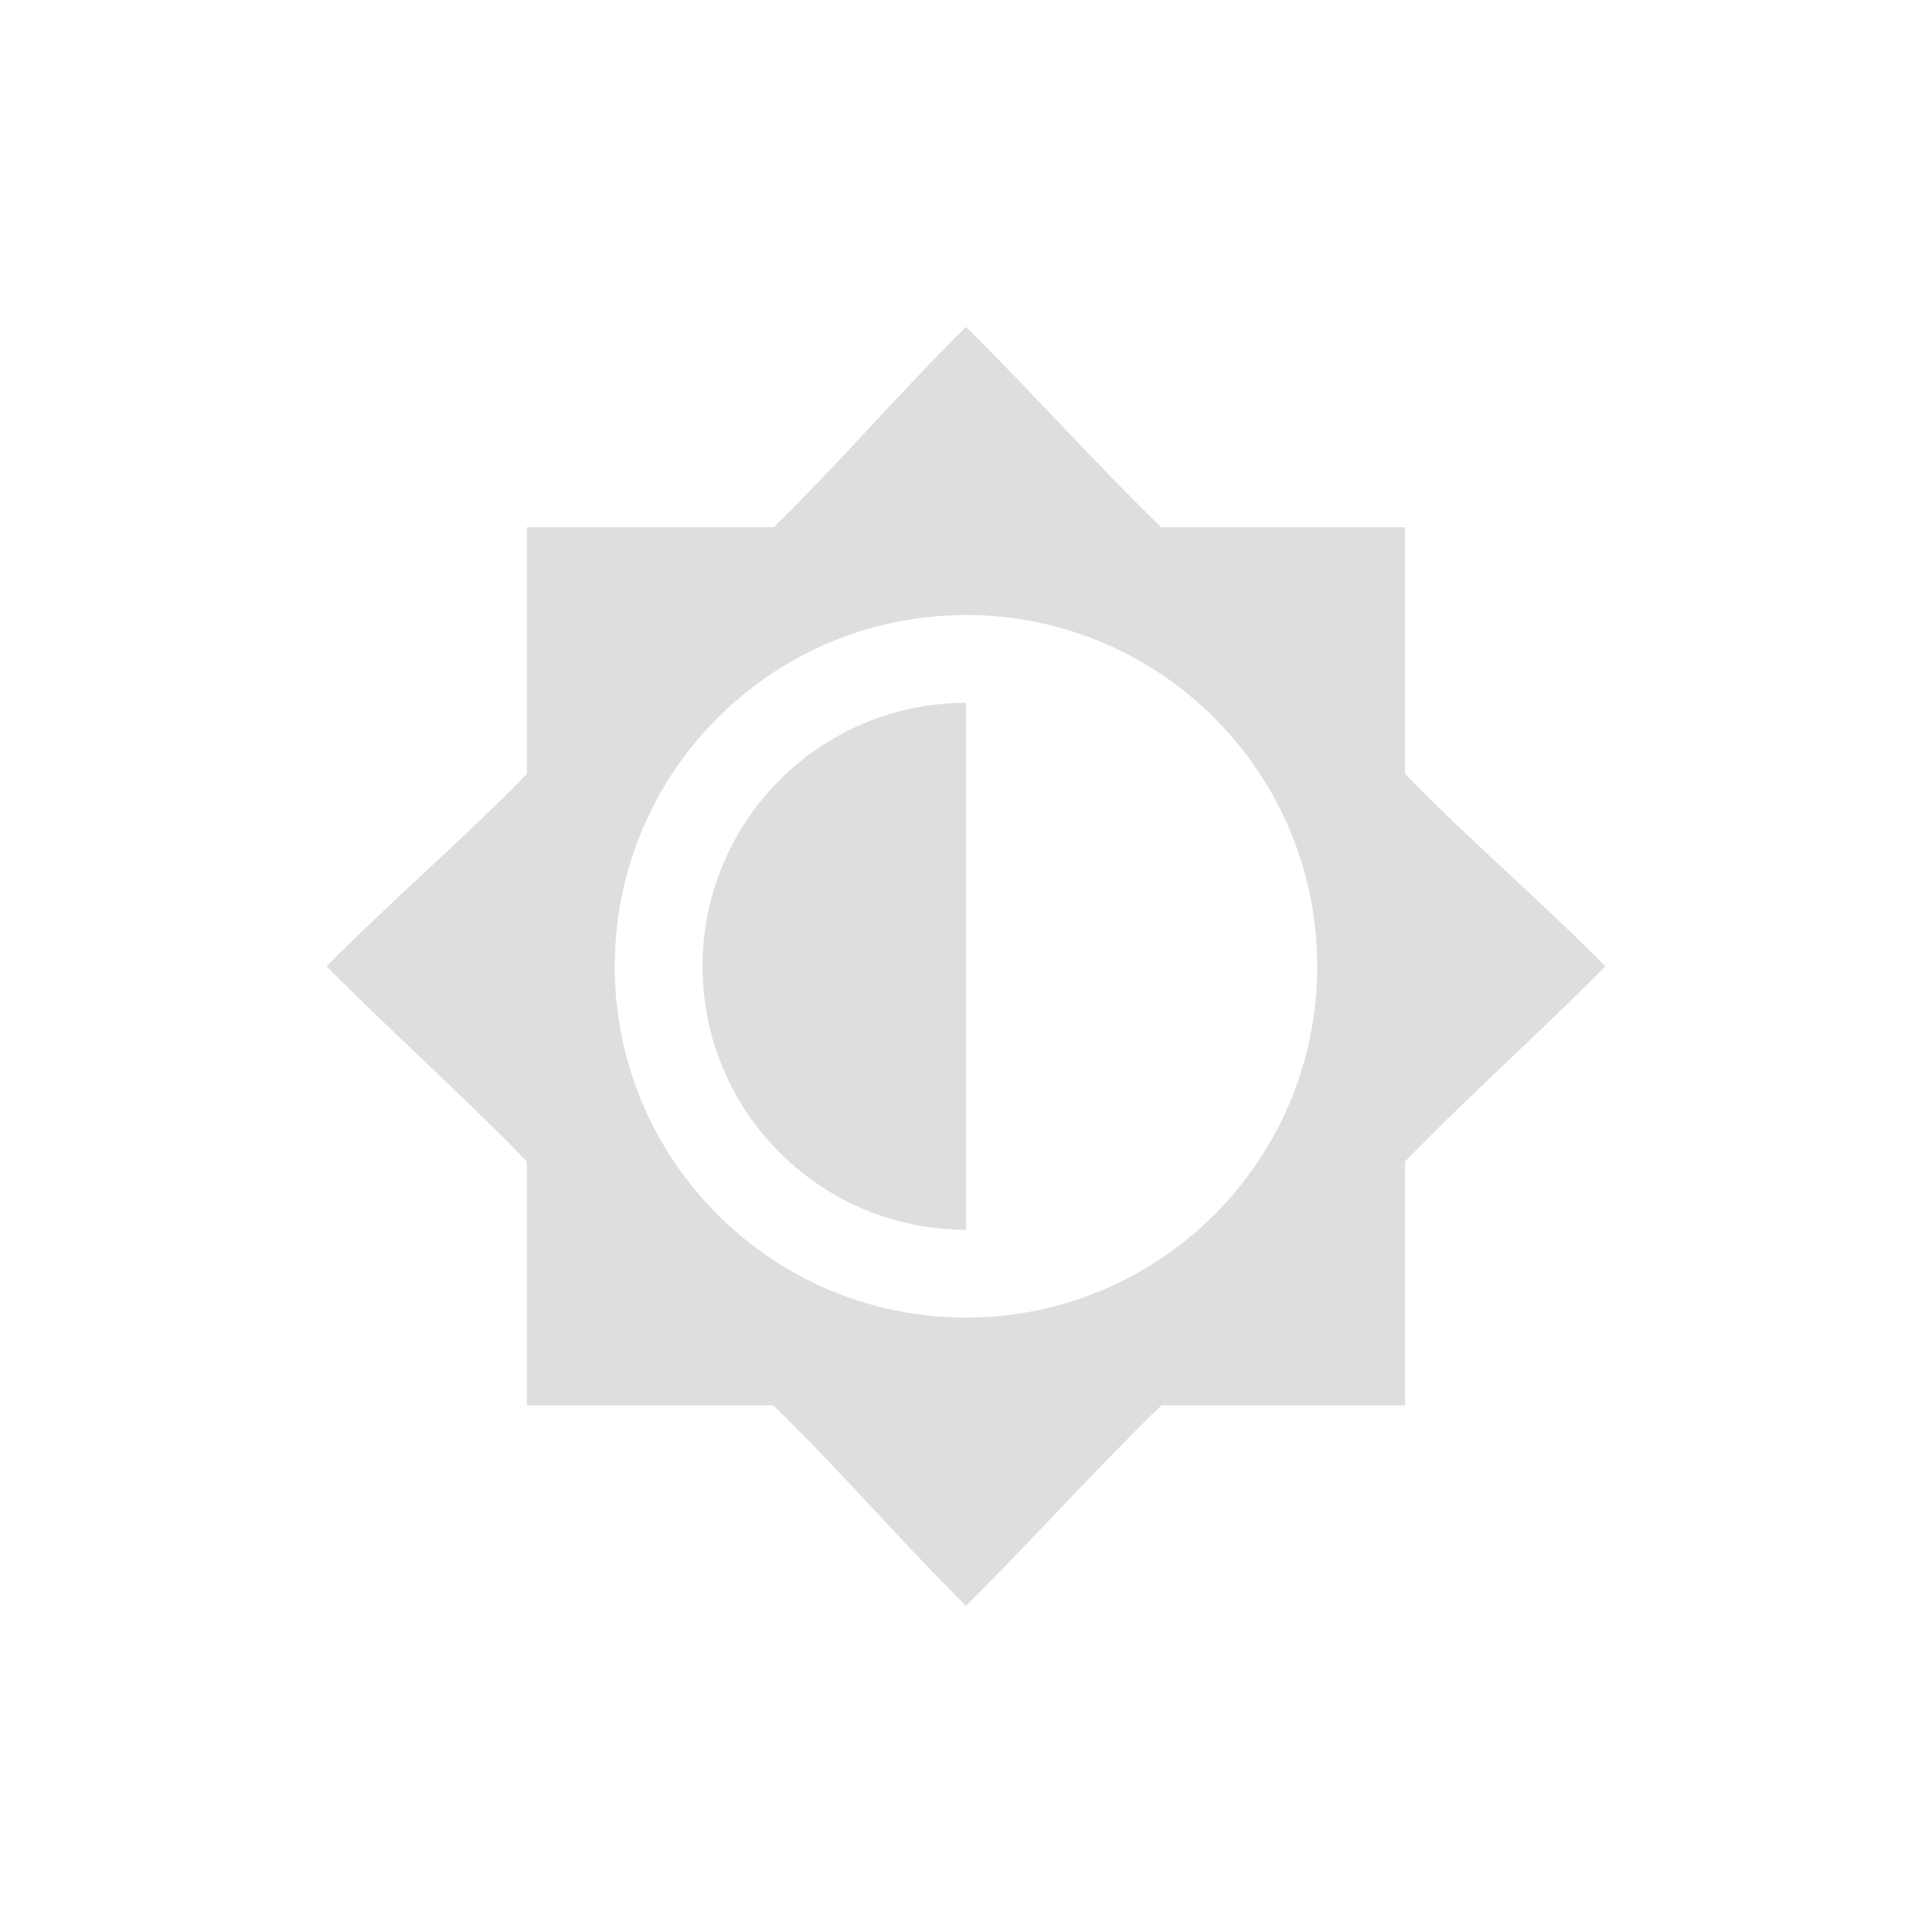
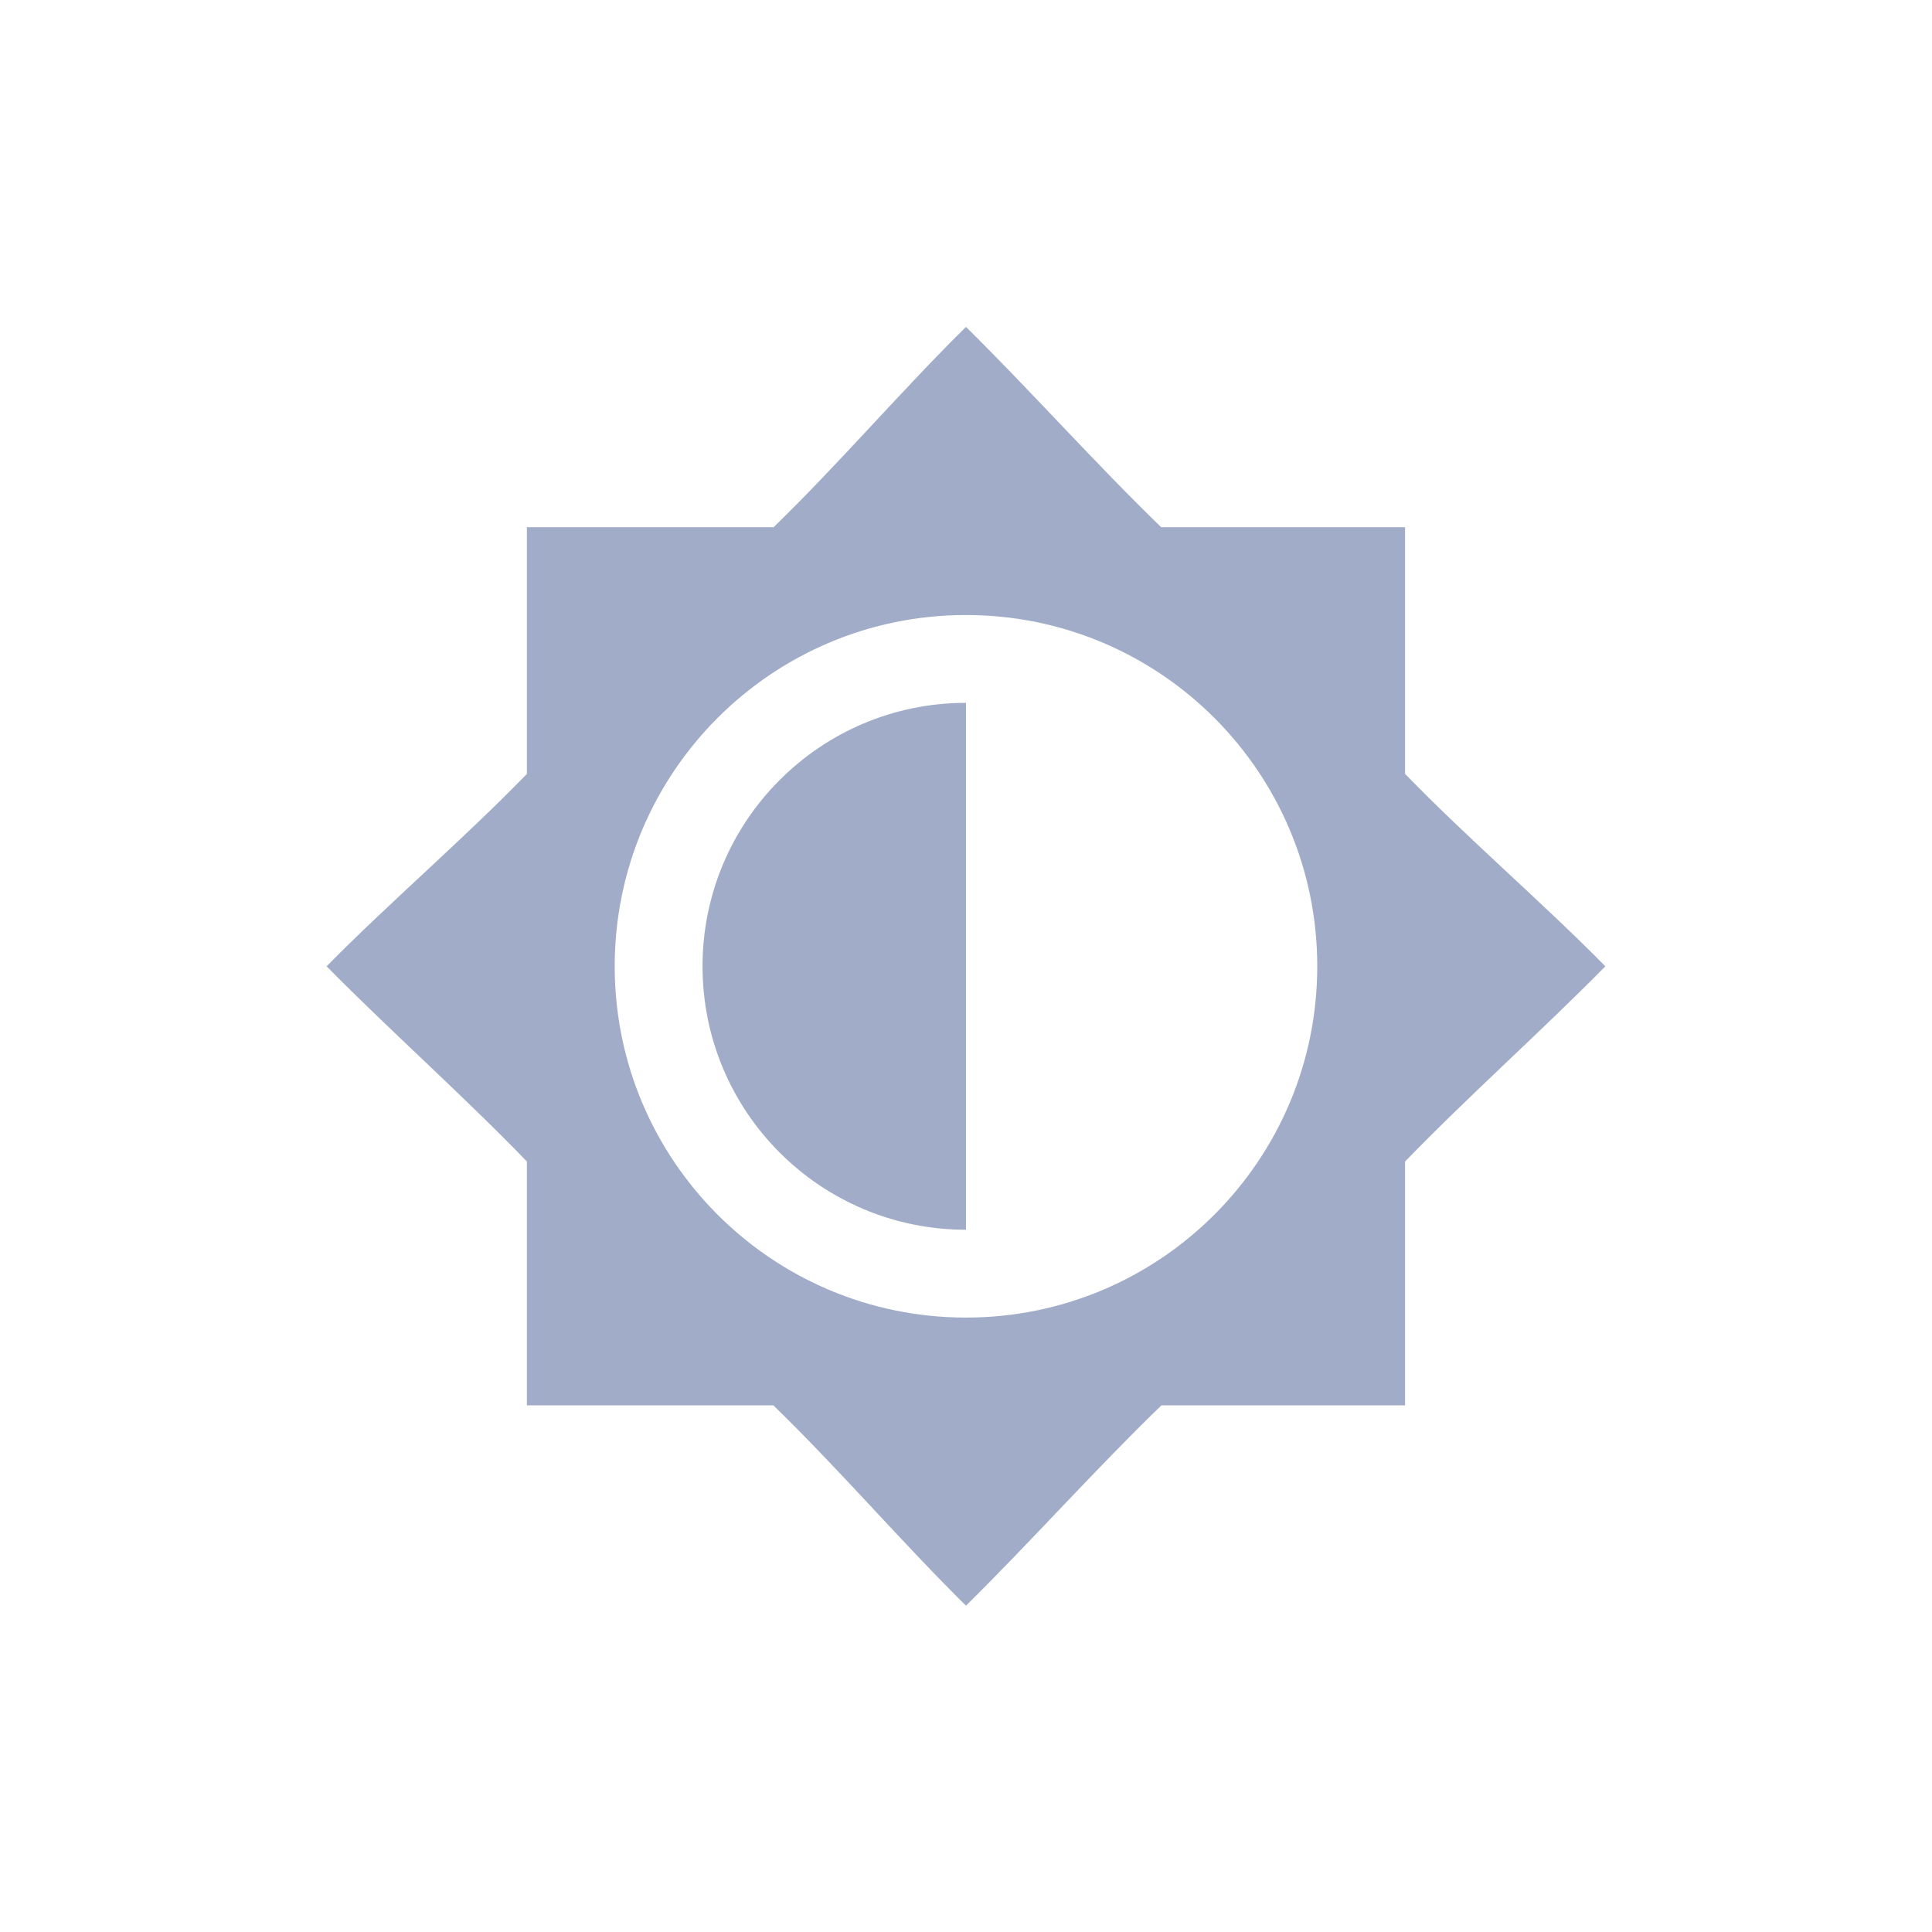
<svg xmlns="http://www.w3.org/2000/svg" id="svg" width="100%" height="100%" version="1.1" viewBox="0 0 22 22">
  <defs id="defs81">
    <style id="current-color-scheme" type="text/css">
-    .ColorScheme-Text { color:#dedede; } .ColorScheme-Highlight { color:#5294e2; } .ColorScheme-ButtonBackground { color:#dedede; }
+    .ColorScheme-Text { color:#a1adc8; } .ColorScheme-Highlight { color:#5294e2; } .ColorScheme-ButtonBackground { color:#a1adc8; }
  </style>
  </defs>
  <g id="22-22-video-display-brightness">
    <rect id="rect3074" width="22" height="22" x="0" y="0" style="opacity:0;fill:#00000f;fill-opacity:0.004;stroke:none" />
    <g transform="translate(-362.0004,294.0034)" id="g7791">
-       <path id="path7793" transform="translate(241.0002,-523)" d="m 132,232.719 c -0.738,0.728 -1.445,1.557 -2.191,2.281 H 127 v 2.809 c -0.725,0.747 -1.553,1.453 -2.281,2.191 0.728,0.738 1.557,1.473 2.281,2.223 V 245 h 2.807 c 0.747,0.725 1.455,1.552 2.193,2.281 0.739,-0.729 1.475,-1.556 2.225,-2.281 H 137 v -2.777 c 0.725,-0.749 1.553,-1.484 2.281,-2.223 -0.728,-0.738 -1.557,-1.445 -2.281,-2.191 V 235 h -2.777 C 133.474,234.275 132.738,233.447 132,232.719 Z M 132,236 c 2.209,0 4,1.791 4,4 0,2.209 -1.791,4 -4,4 -2.209,0 -4,-1.791 -4,-4 0,-2.209 1.791,-4 4,-4 z m 0,1 c -1.657,0 -3,1.343 -3,3 0,1.657 1.343,3 3,3 z" style="fill:#dedede;fill-opacity:1;stroke:none" />
+       <path id="path7793" transform="translate(241.0002,-523)" d="m 132,232.719 c -0.738,0.728 -1.445,1.557 -2.191,2.281 H 127 v 2.809 c -0.725,0.747 -1.553,1.453 -2.281,2.191 0.728,0.738 1.557,1.473 2.281,2.223 V 245 h 2.807 c 0.747,0.725 1.455,1.552 2.193,2.281 0.739,-0.729 1.475,-1.556 2.225,-2.281 H 137 v -2.777 c 0.725,-0.749 1.553,-1.484 2.281,-2.223 -0.728,-0.738 -1.557,-1.445 -2.281,-2.191 V 235 h -2.777 C 133.474,234.275 132.738,233.447 132,232.719 Z M 132,236 c 2.209,0 4,1.791 4,4 0,2.209 -1.791,4 -4,4 -2.209,0 -4,-1.791 -4,-4 0,-2.209 1.791,-4 4,-4 z m 0,1 c -1.657,0 -3,1.343 -3,3 0,1.657 1.343,3 3,3 z" style="fill:#a1adc8;fill-opacity:1;stroke:none" />
      <rect y="-291.003" x="365" height="16" width="16" id="rect7795" style="color:#bebebe;display:inline;overflow:visible;visibility:visible;fill:none;stroke:none;stroke-width:1;marker:none" />
    </g>
  </g>
  <g id="video-display-brightness">
    <rect transform="scale(-1,1)" x="-72" width="32" height="32" color="#bebebe" fill="none" stroke-width="1.455" id="rect57" y="-3" />
-     <rect x="47" y="25" width="18" height="2" rx="1" ry="1" stroke-width="1.732" id="rect59" style="fill:#dedede" />
-     <path id="path854" d="M 56,4.719 C 55.262,5.447 54.555,6.276 53.809,7 H 51 V 9.809 C 50.275,10.555 49.447,11.262 48.719,12 49.447,12.738 50.275,13.473 51,14.223 V 17 h 2.807 C 54.554,17.725 55.261,18.552 56,19.281 56.739,18.552 57.475,17.725 58.225,17 H 61 V 14.223 C 61.725,13.474 62.553,12.738 63.281,12 62.553,11.262 61.725,10.555 61,9.809 V 7 H 58.223 C 57.474,6.275 56.738,5.447 56,4.719 Z M 56,8 c 2.209,0 4,1.791 4,4 0,2.209 -1.791,4 -4,4 -2.209,0 -4,-1.791 -4,-4 0,-2.209 1.791,-4 4,-4 z m 0,1 c -1.657,0 -3,1.343 -3,3 0,1.657 1.343,3 3,3 z" style="fill:#dedede" />
-     <path id="rect5742" d="m 45,1 c -2.216,0 -4,1.784 -4,4 v 14 c 0,2.216 1.784,4 4,4 h 22 c 2.216,0 4,-1.784 4,-4 V 5 C 71,2.784 69.216,1 67,1 Z m 0,2 h 22 c 1.108,0 2,0.892 2,2 v 14 c 0,1.108 -0.892,2 -2,2 H 45 c -1.108,0 -2,-0.892 -2,-2 V 5 c 0,-1.108 0.892,-2 2,-2 z" style="fill:#dedede;fill-opacity:1" />
+     <rect x="47" y="25" width="18" height="2" rx="1" ry="1" stroke-width="1.732" id="rect59" style="fill:#a1adc8" />
+     <path id="path854" d="M 56,4.719 C 55.262,5.447 54.555,6.276 53.809,7 H 51 V 9.809 C 50.275,10.555 49.447,11.262 48.719,12 49.447,12.738 50.275,13.473 51,14.223 V 17 h 2.807 C 54.554,17.725 55.261,18.552 56,19.281 56.739,18.552 57.475,17.725 58.225,17 H 61 V 14.223 C 61.725,13.474 62.553,12.738 63.281,12 62.553,11.262 61.725,10.555 61,9.809 V 7 H 58.223 C 57.474,6.275 56.738,5.447 56,4.719 Z M 56,8 c 2.209,0 4,1.791 4,4 0,2.209 -1.791,4 -4,4 -2.209,0 -4,-1.791 -4,-4 0,-2.209 1.791,-4 4,-4 z m 0,1 c -1.657,0 -3,1.343 -3,3 0,1.657 1.343,3 3,3 z" style="fill:#a1adc8" />
+     <path id="rect5742" d="m 45,1 c -2.216,0 -4,1.784 -4,4 v 14 c 0,2.216 1.784,4 4,4 h 22 c 2.216,0 4,-1.784 4,-4 V 5 C 71,2.784 69.216,1 67,1 Z m 0,2 h 22 c 1.108,0 2,0.892 2,2 v 14 c 0,1.108 -0.892,2 -2,2 H 45 c -1.108,0 -2,-0.892 -2,-2 V 5 c 0,-1.108 0.892,-2 2,-2 z" style="fill:#a1adc8;fill-opacity:1" />
  </g>
</svg>
